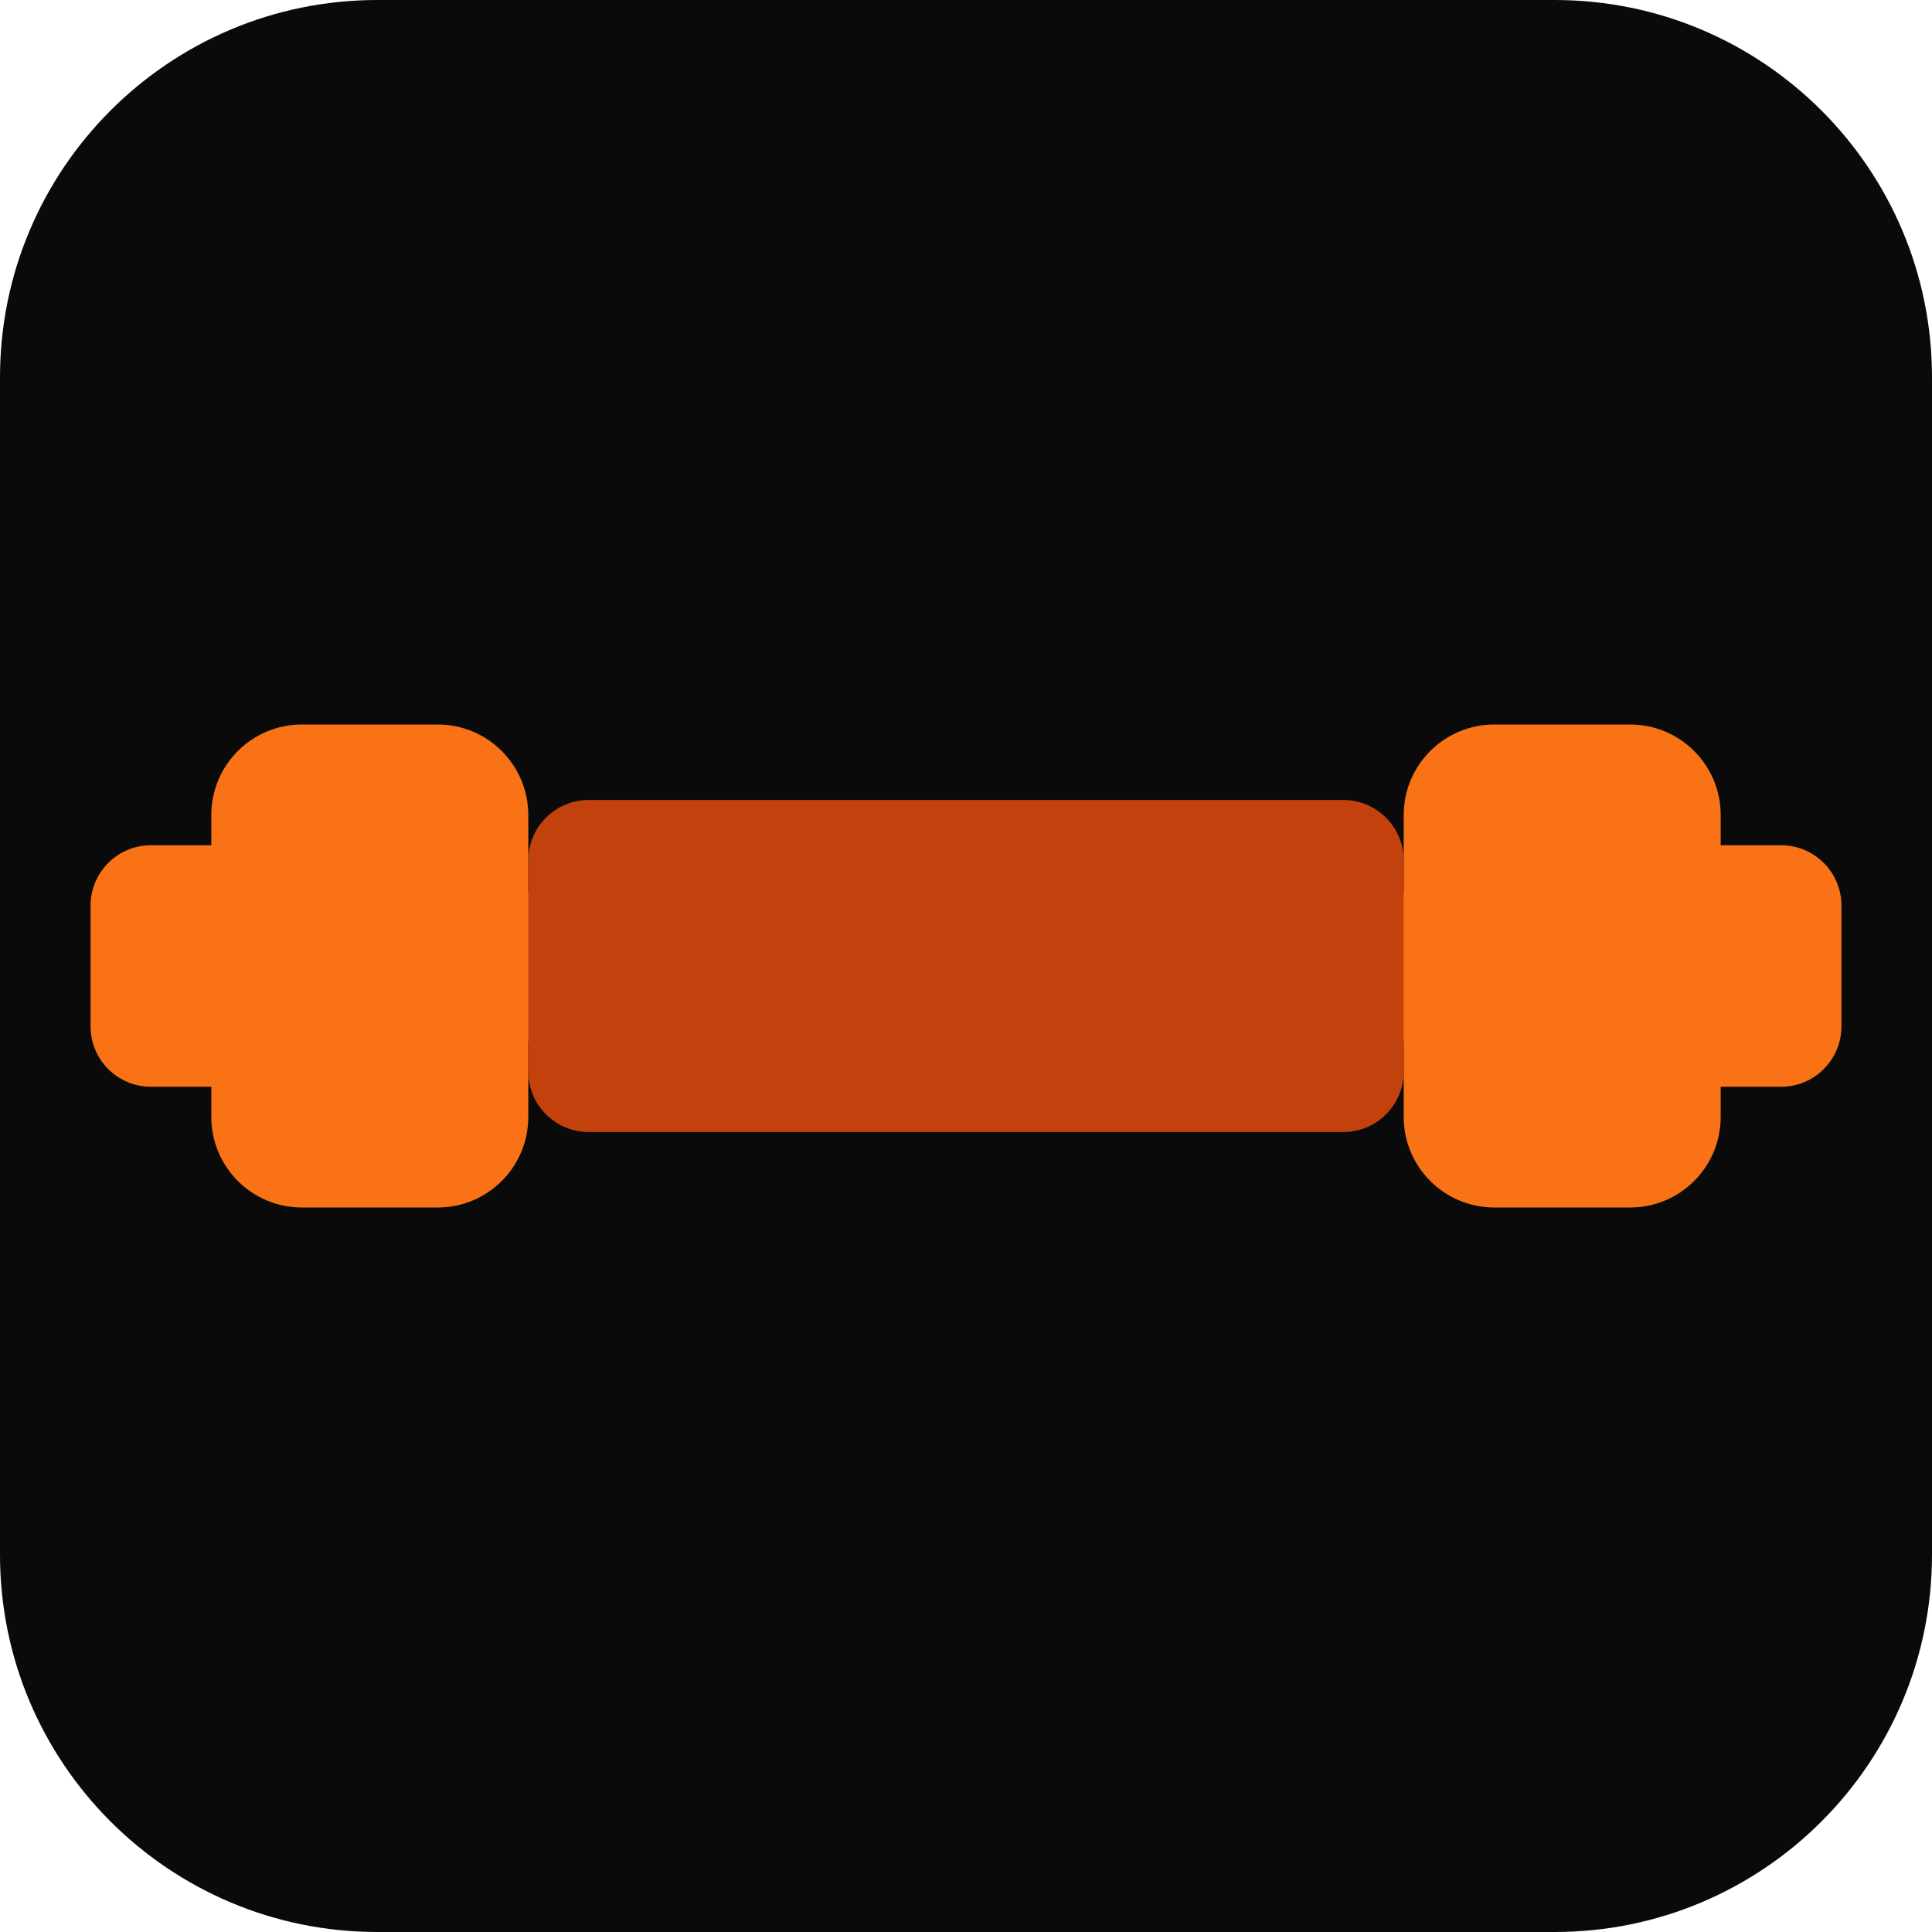
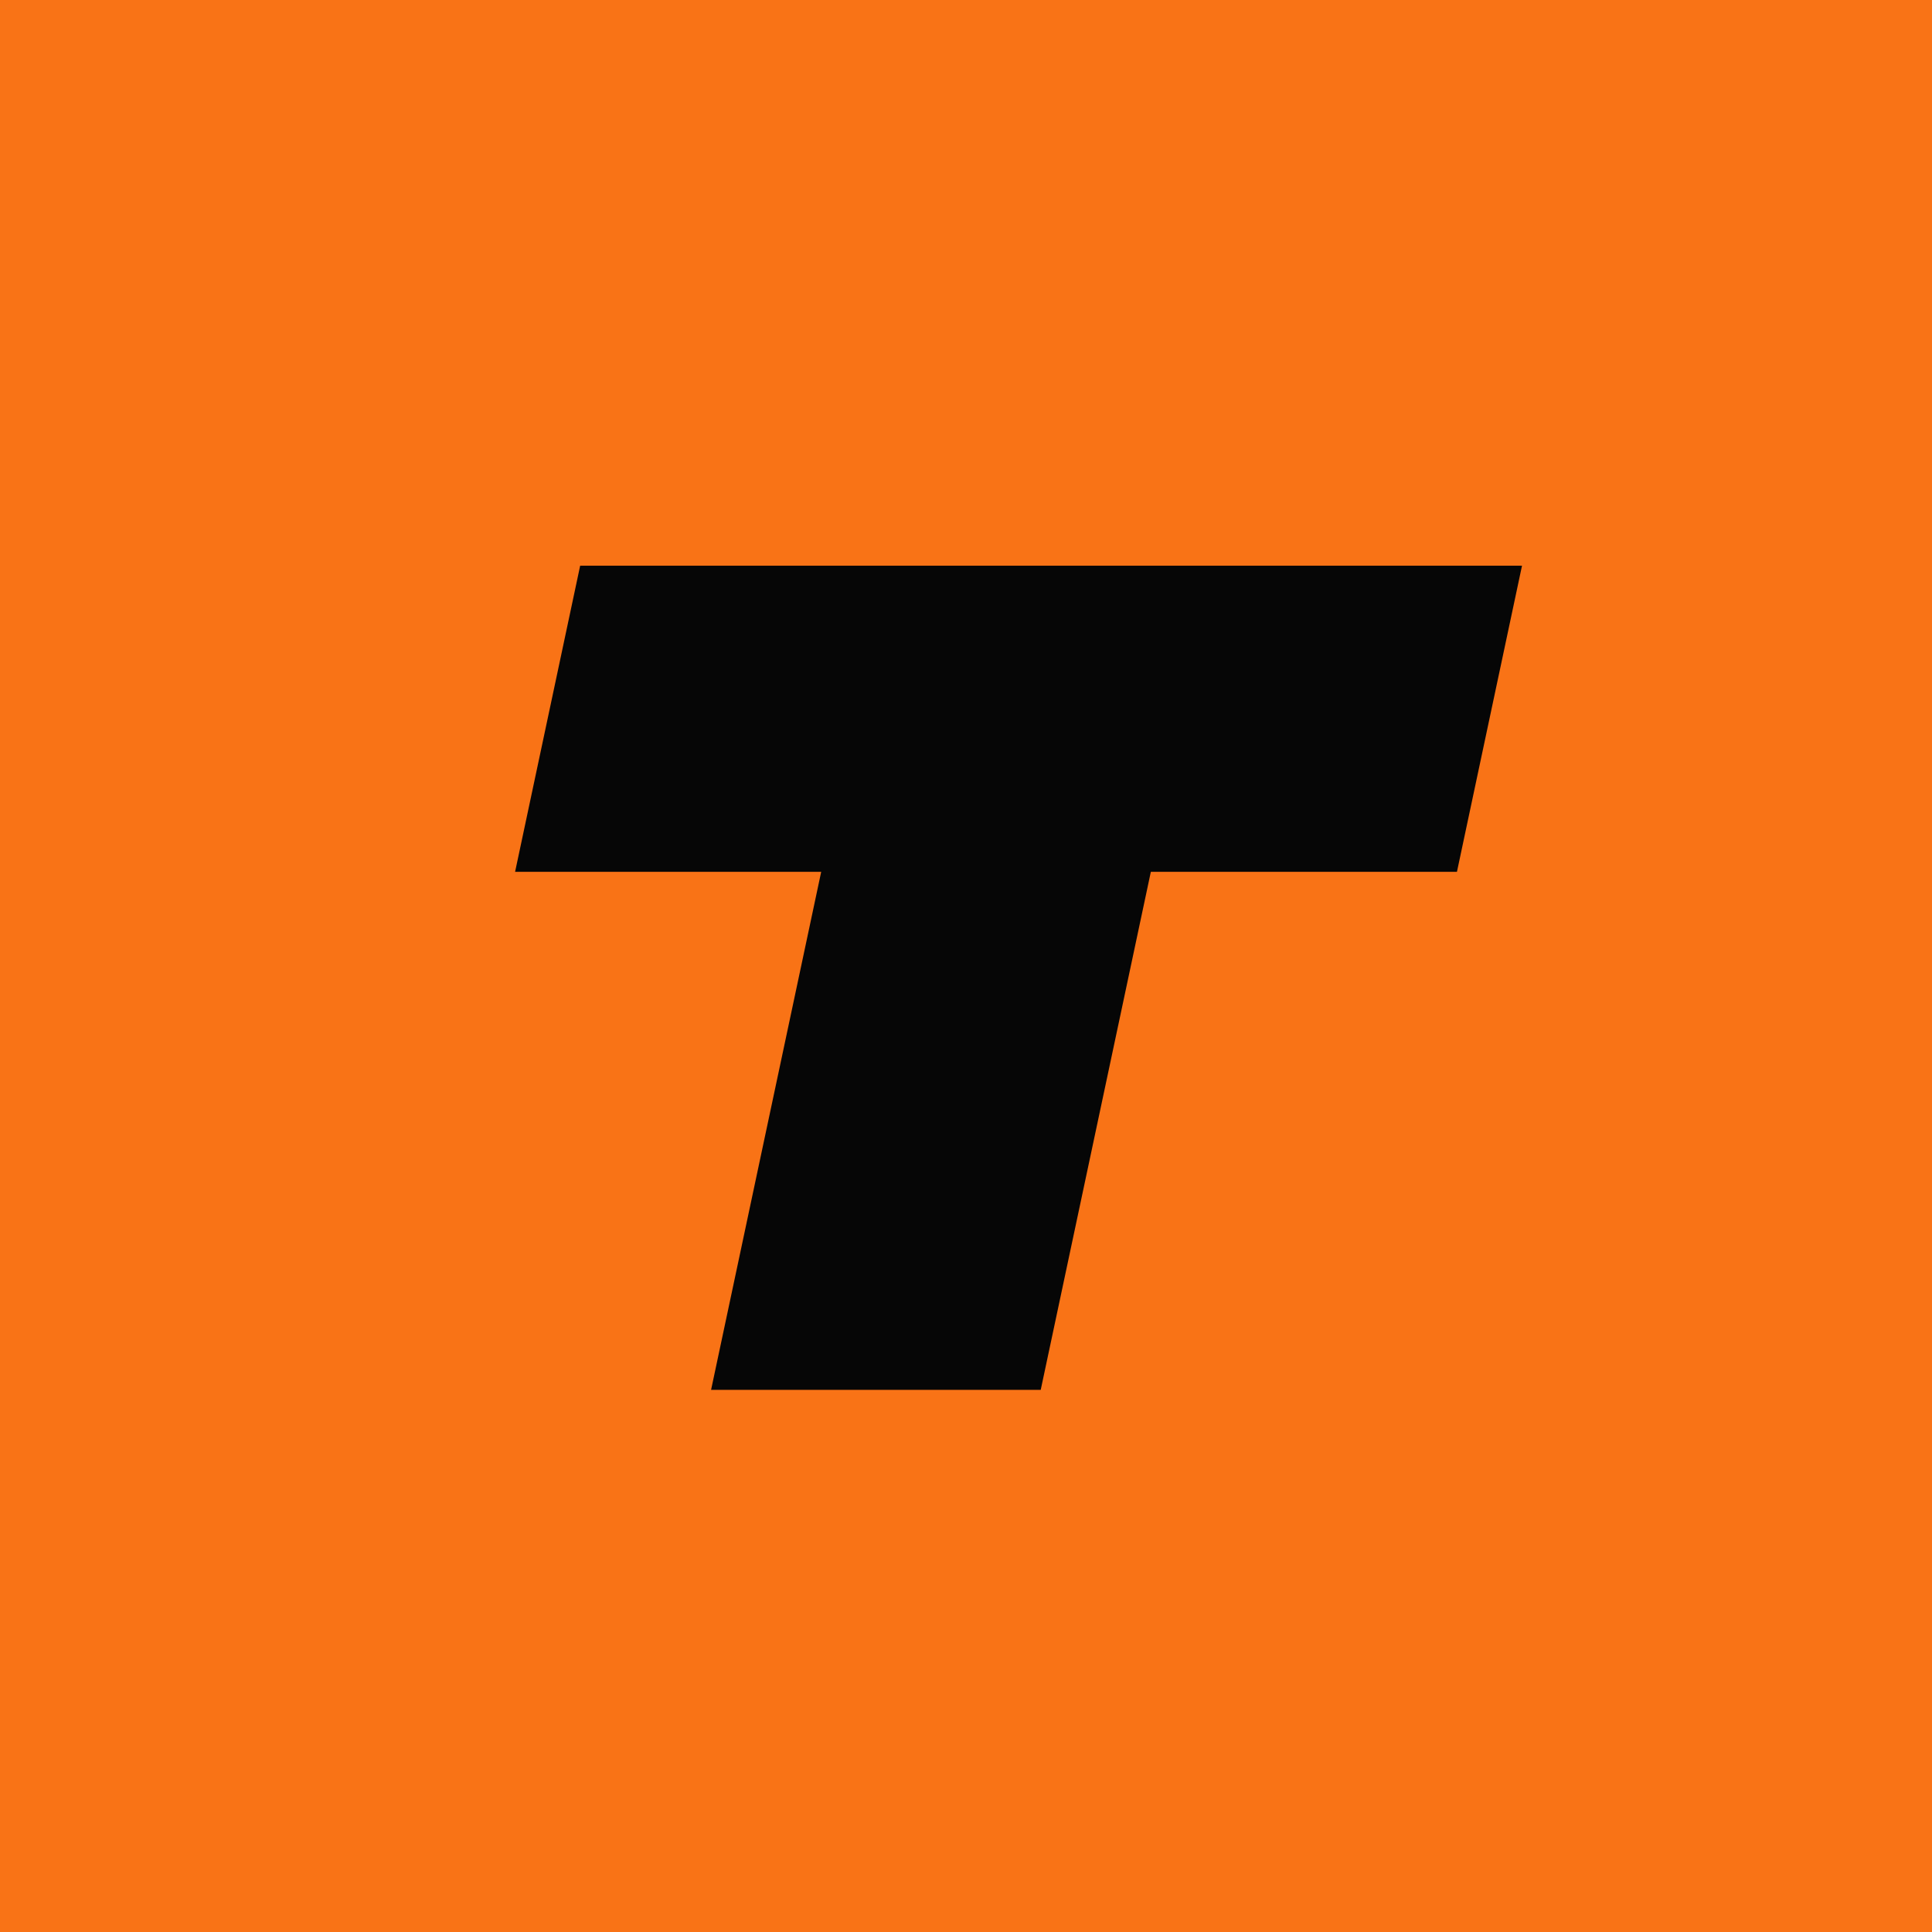
- <svg xmlns="http://www.w3.org/2000/svg" viewBox="0 0 512 512" width="512" height="512">
-   <rect width="512" height="512" rx="100" fill="#0a0a0a" />
-   <rect x="56" y="236" width="400" height="40" rx="20" fill="#f97316" />
-   <rect x="56" y="192" width="84" height="128" rx="24" fill="#f97316" />
-   <rect x="372" y="192" width="84" height="128" rx="24" fill="#f97316" />
-   <rect x="140" y="212" width="232" height="88" rx="16" fill="#c2410c" />
-   <rect x="24" y="224" width="52" height="64" rx="16" fill="#f97316" />
-   <rect x="436" y="224" width="52" height="64" rx="16" fill="#f97316" />
+ <svg xmlns="http://www.w3.org/2000/svg" viewBox="0 0 64 64" width="512" height="512">
+   <rect fill="#f97316" width="64" height="64" />
+   <path fill="#060606" transform="translate(32 32) scale(0.78) skewX(-12) translate(-32 -32)" d="M12 15h40v13H39v22H25V28H12z" />
</svg>
